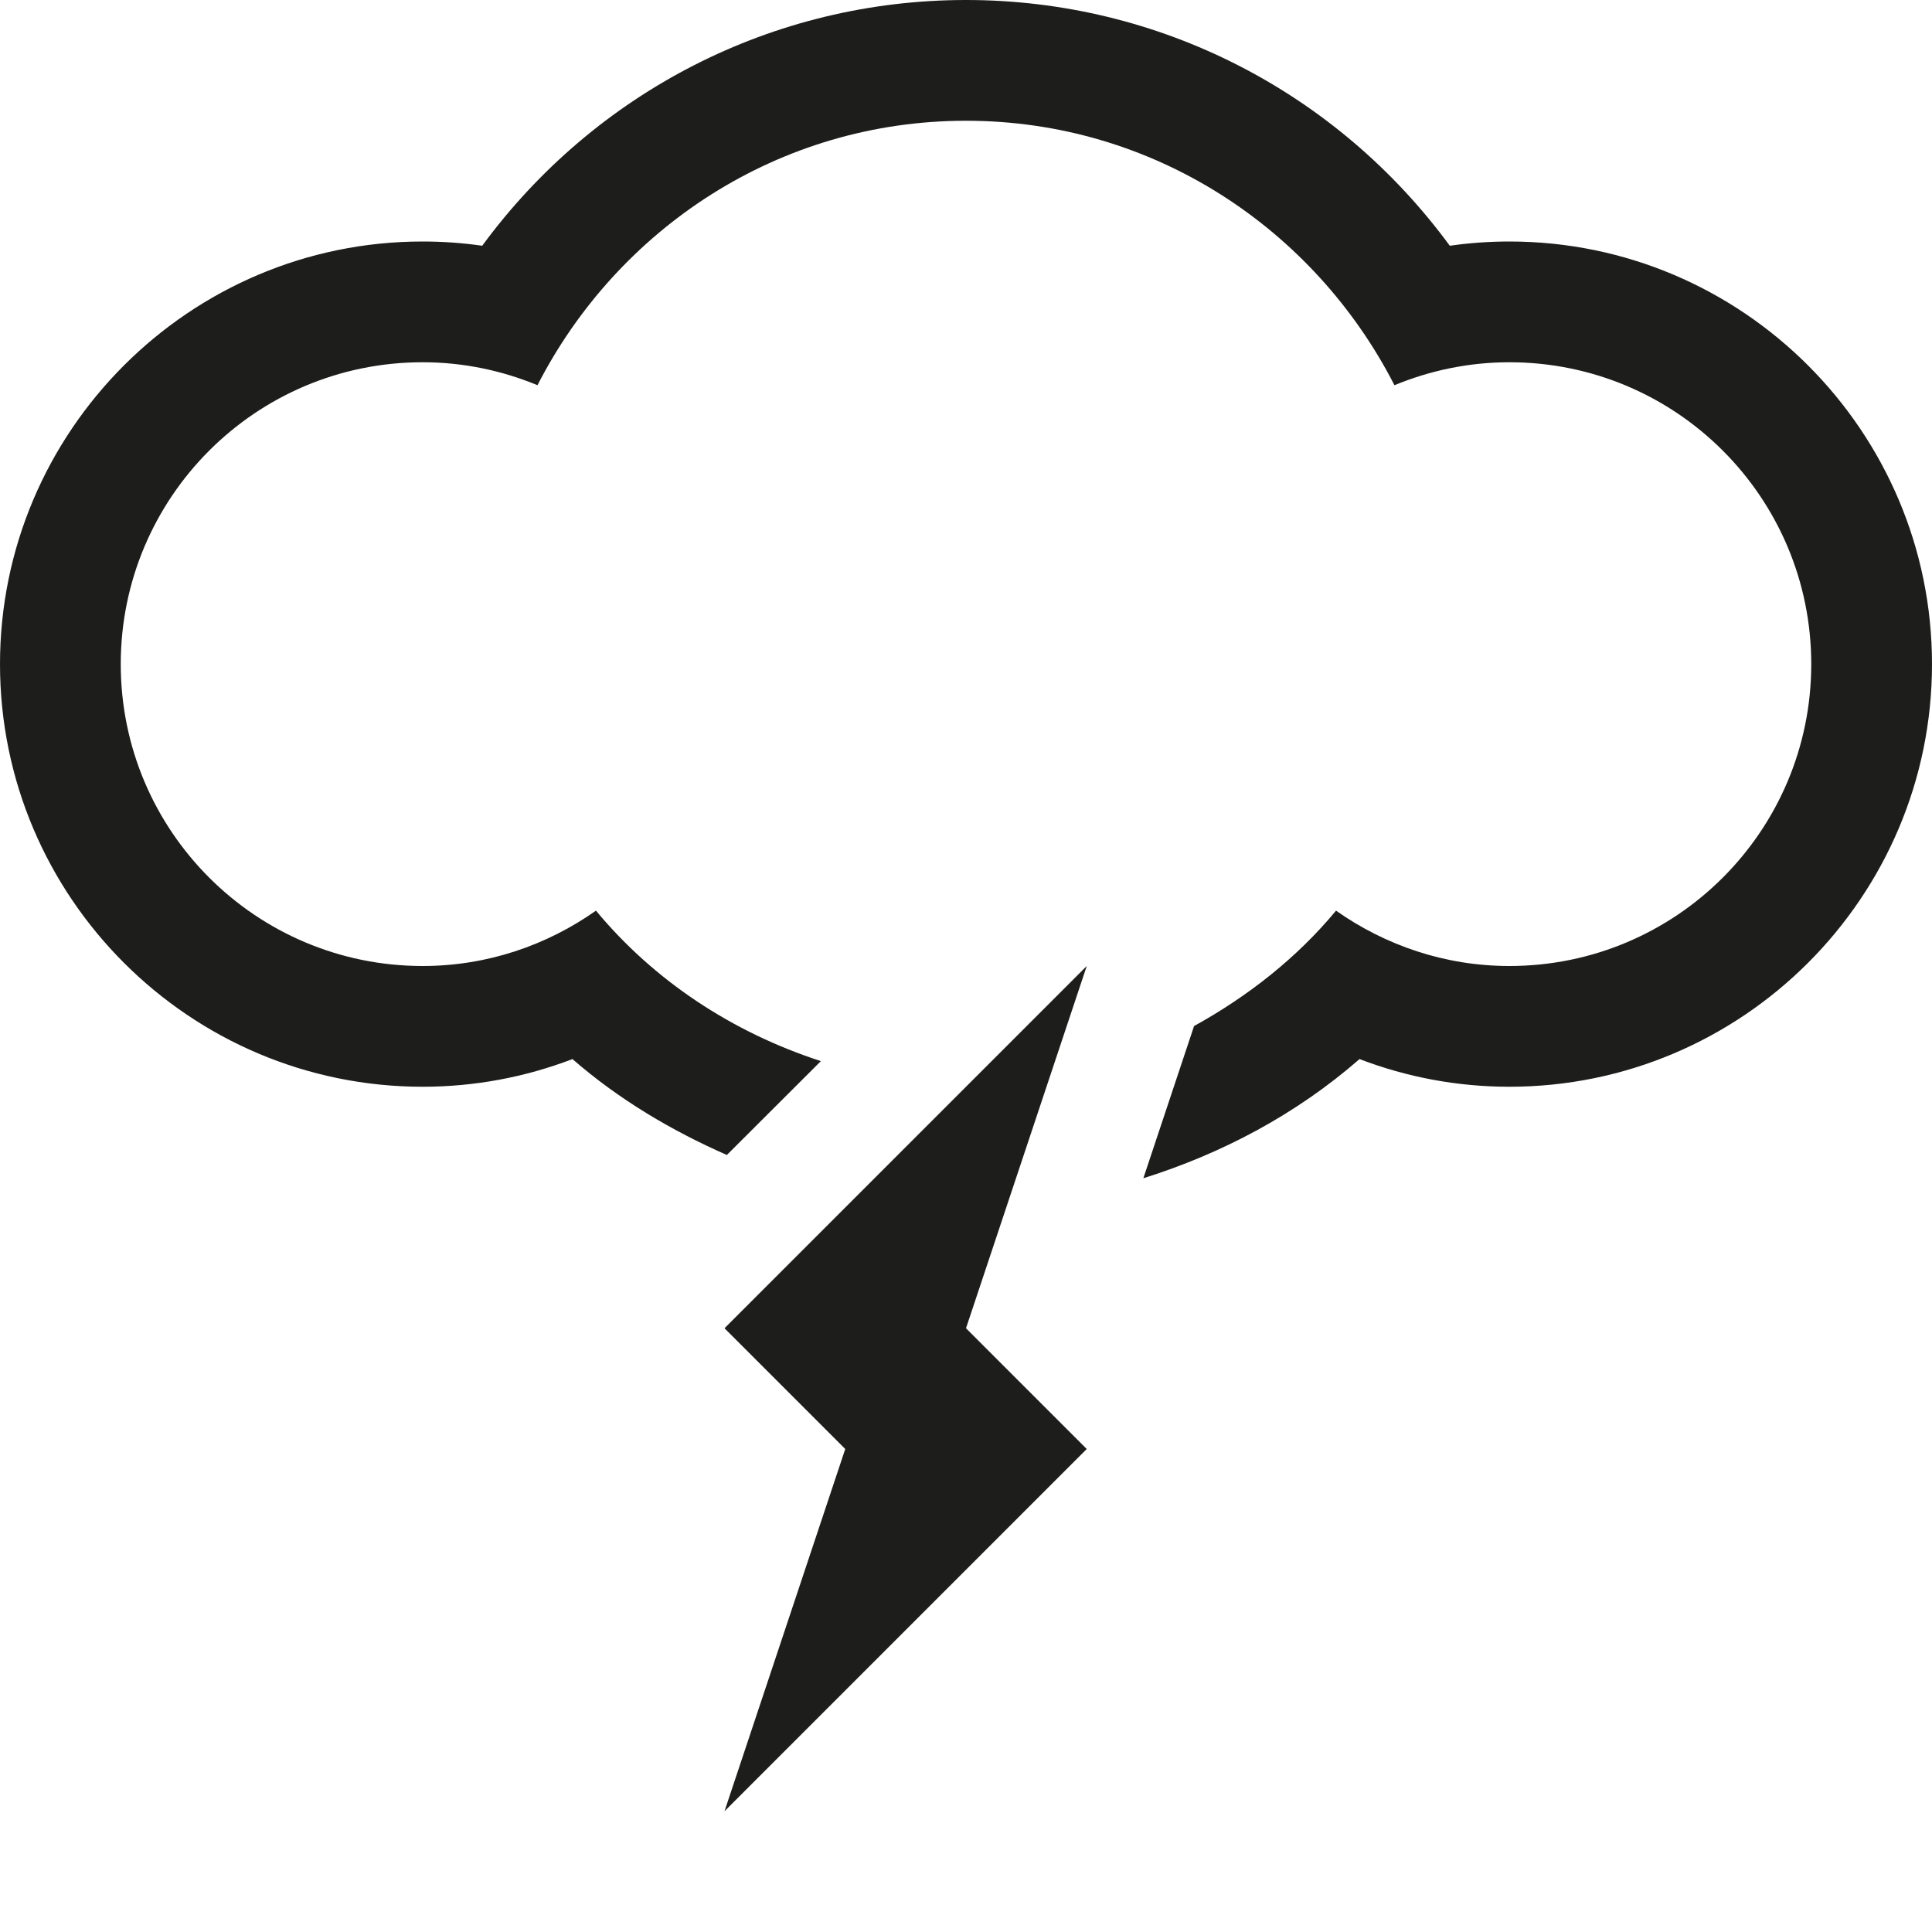
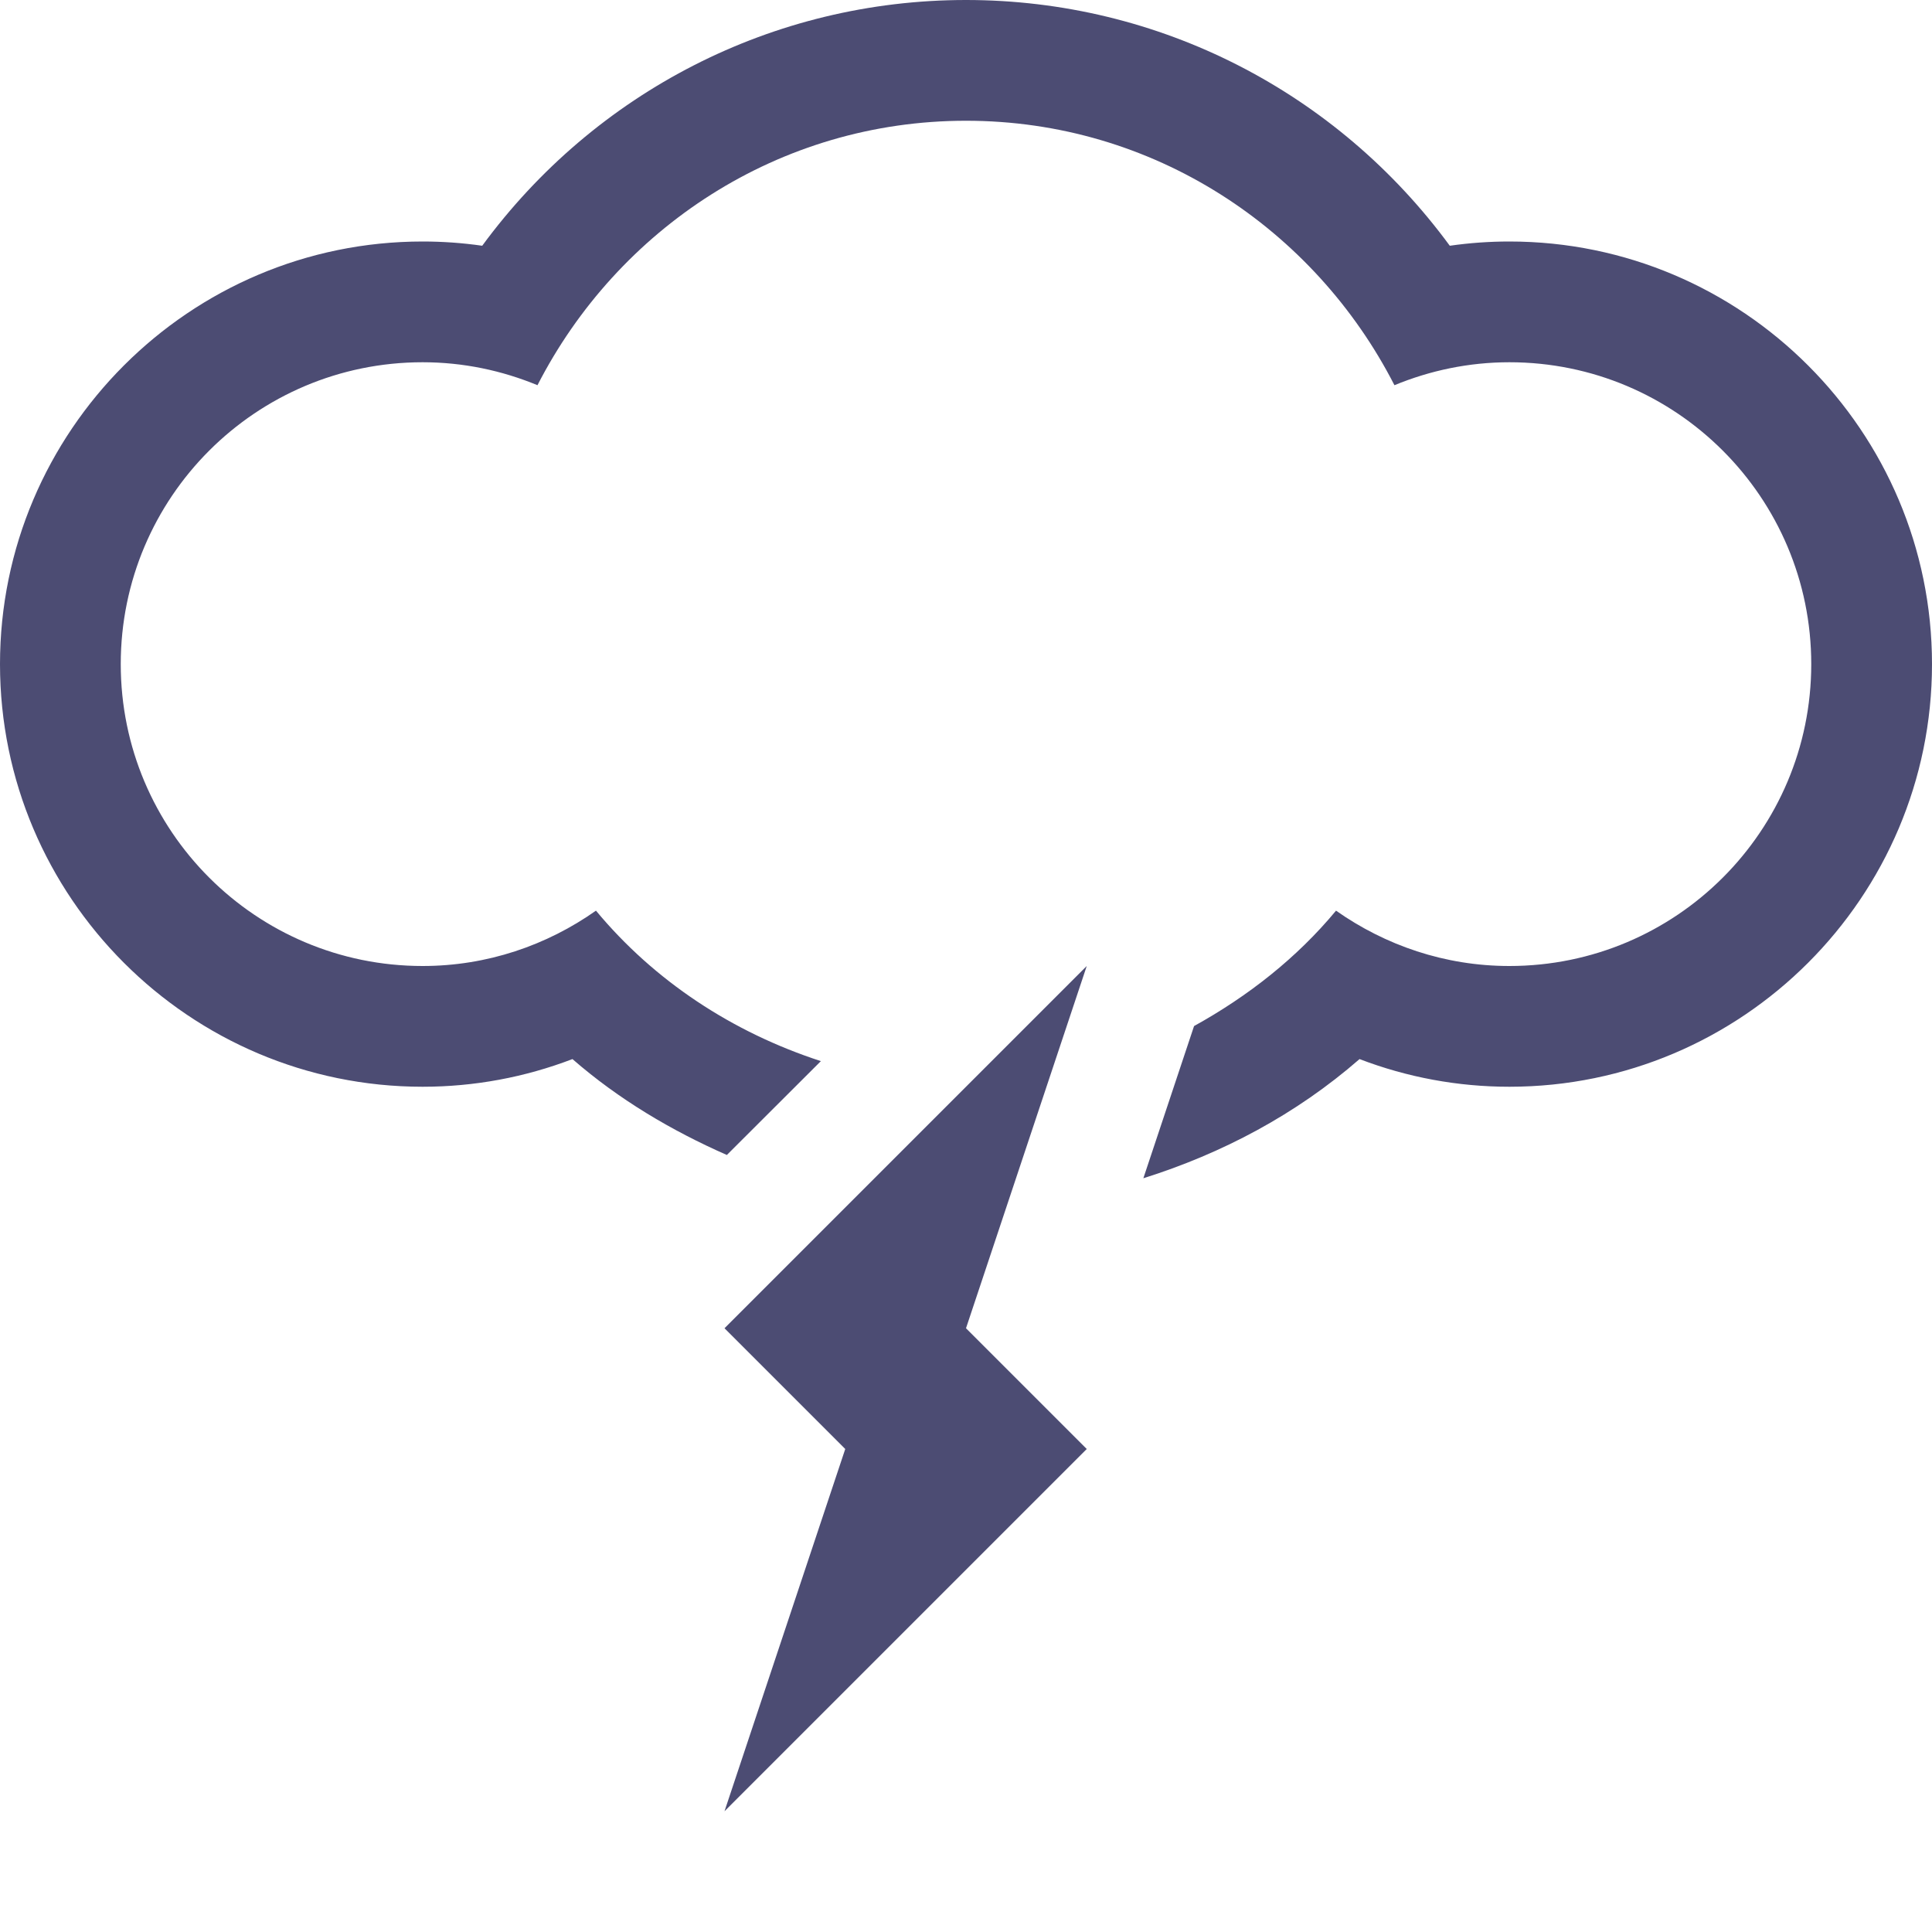
<svg xmlns="http://www.w3.org/2000/svg" version="1.1" id="Layer_1" x="0px" y="0px" width="512px" height="512px" viewBox="0 0 512 512" enable-background="new 0 0 512 512" xml:space="preserve">
  <g>
    <g>
-       <path fill="#1D1D1B" d="M400,64c-5.312,0-10.562,0.375-15.792,1.125C354.334,24.417,307.188,0,256,0    c-51.188,0-98.312,24.417-128.208,65.125C122.562,64.375,117.312,64,112,64C50.25,64,0,114.25,0,176s50.25,112,112,112    c13.688,0,27.084-2.5,39.709-7.333c12.291,10.708,26.25,18.958,40.916,25.416l24.916-24.874    c-23.458-7.626-44.166-21.271-59.604-39.876C144.938,250.5,129.125,256,112,256c-44.188,0-80-35.812-80-80s35.812-80,80-80    c10.812,0,21.062,2.208,30.438,6.083C163.667,60.667,206.291,32,256,32s92.334,28.667,113.541,70.083    C378.938,98.208,389.209,96,400,96c44.188,0,80,35.812,80,80s-35.812,80-80,80c-17.125,0-32.916-5.5-45.938-14.667    c-10.375,12.521-23.312,22.667-37.625,30.584L303,312.25c20.875-6.562,40.5-16.938,57.291-31.583    C372.916,285.5,386.312,288,400,288c61.75,0,112-50.25,112-112S461.75,64,400,64z M192,352l32,32l-32,96l96-96l-32-32l32-96    L192,352z" />
+       <path fill="rgba(1,1,56,.7)" d="M400,64c-5.312,0-10.562,0.375-15.792,1.125C354.334,24.417,307.188,0,256,0    c-51.188,0-98.312,24.417-128.208,65.125C122.562,64.375,117.312,64,112,64C50.25,64,0,114.25,0,176s50.25,112,112,112    c13.688,0,27.084-2.5,39.709-7.333c12.291,10.708,26.25,18.958,40.916,25.416l24.916-24.874    c-23.458-7.626-44.166-21.271-59.604-39.876C144.938,250.5,129.125,256,112,256c-44.188,0-80-35.812-80-80s35.812-80,80-80    c10.812,0,21.062,2.208,30.438,6.083C163.667,60.667,206.291,32,256,32s92.334,28.667,113.541,70.083    C378.938,98.208,389.209,96,400,96c44.188,0,80,35.812,80,80s-35.812,80-80,80c-17.125,0-32.916-5.5-45.938-14.667    c-10.375,12.521-23.312,22.667-37.625,30.584L303,312.25c20.875-6.562,40.5-16.938,57.291-31.583    C372.916,285.5,386.312,288,400,288c61.75,0,112-50.25,112-112S461.75,64,400,64z M192,352l32,32l-32,96l96-96l-32-32l32-96    L192,352z" />
    </g>
  </g>
</svg>
